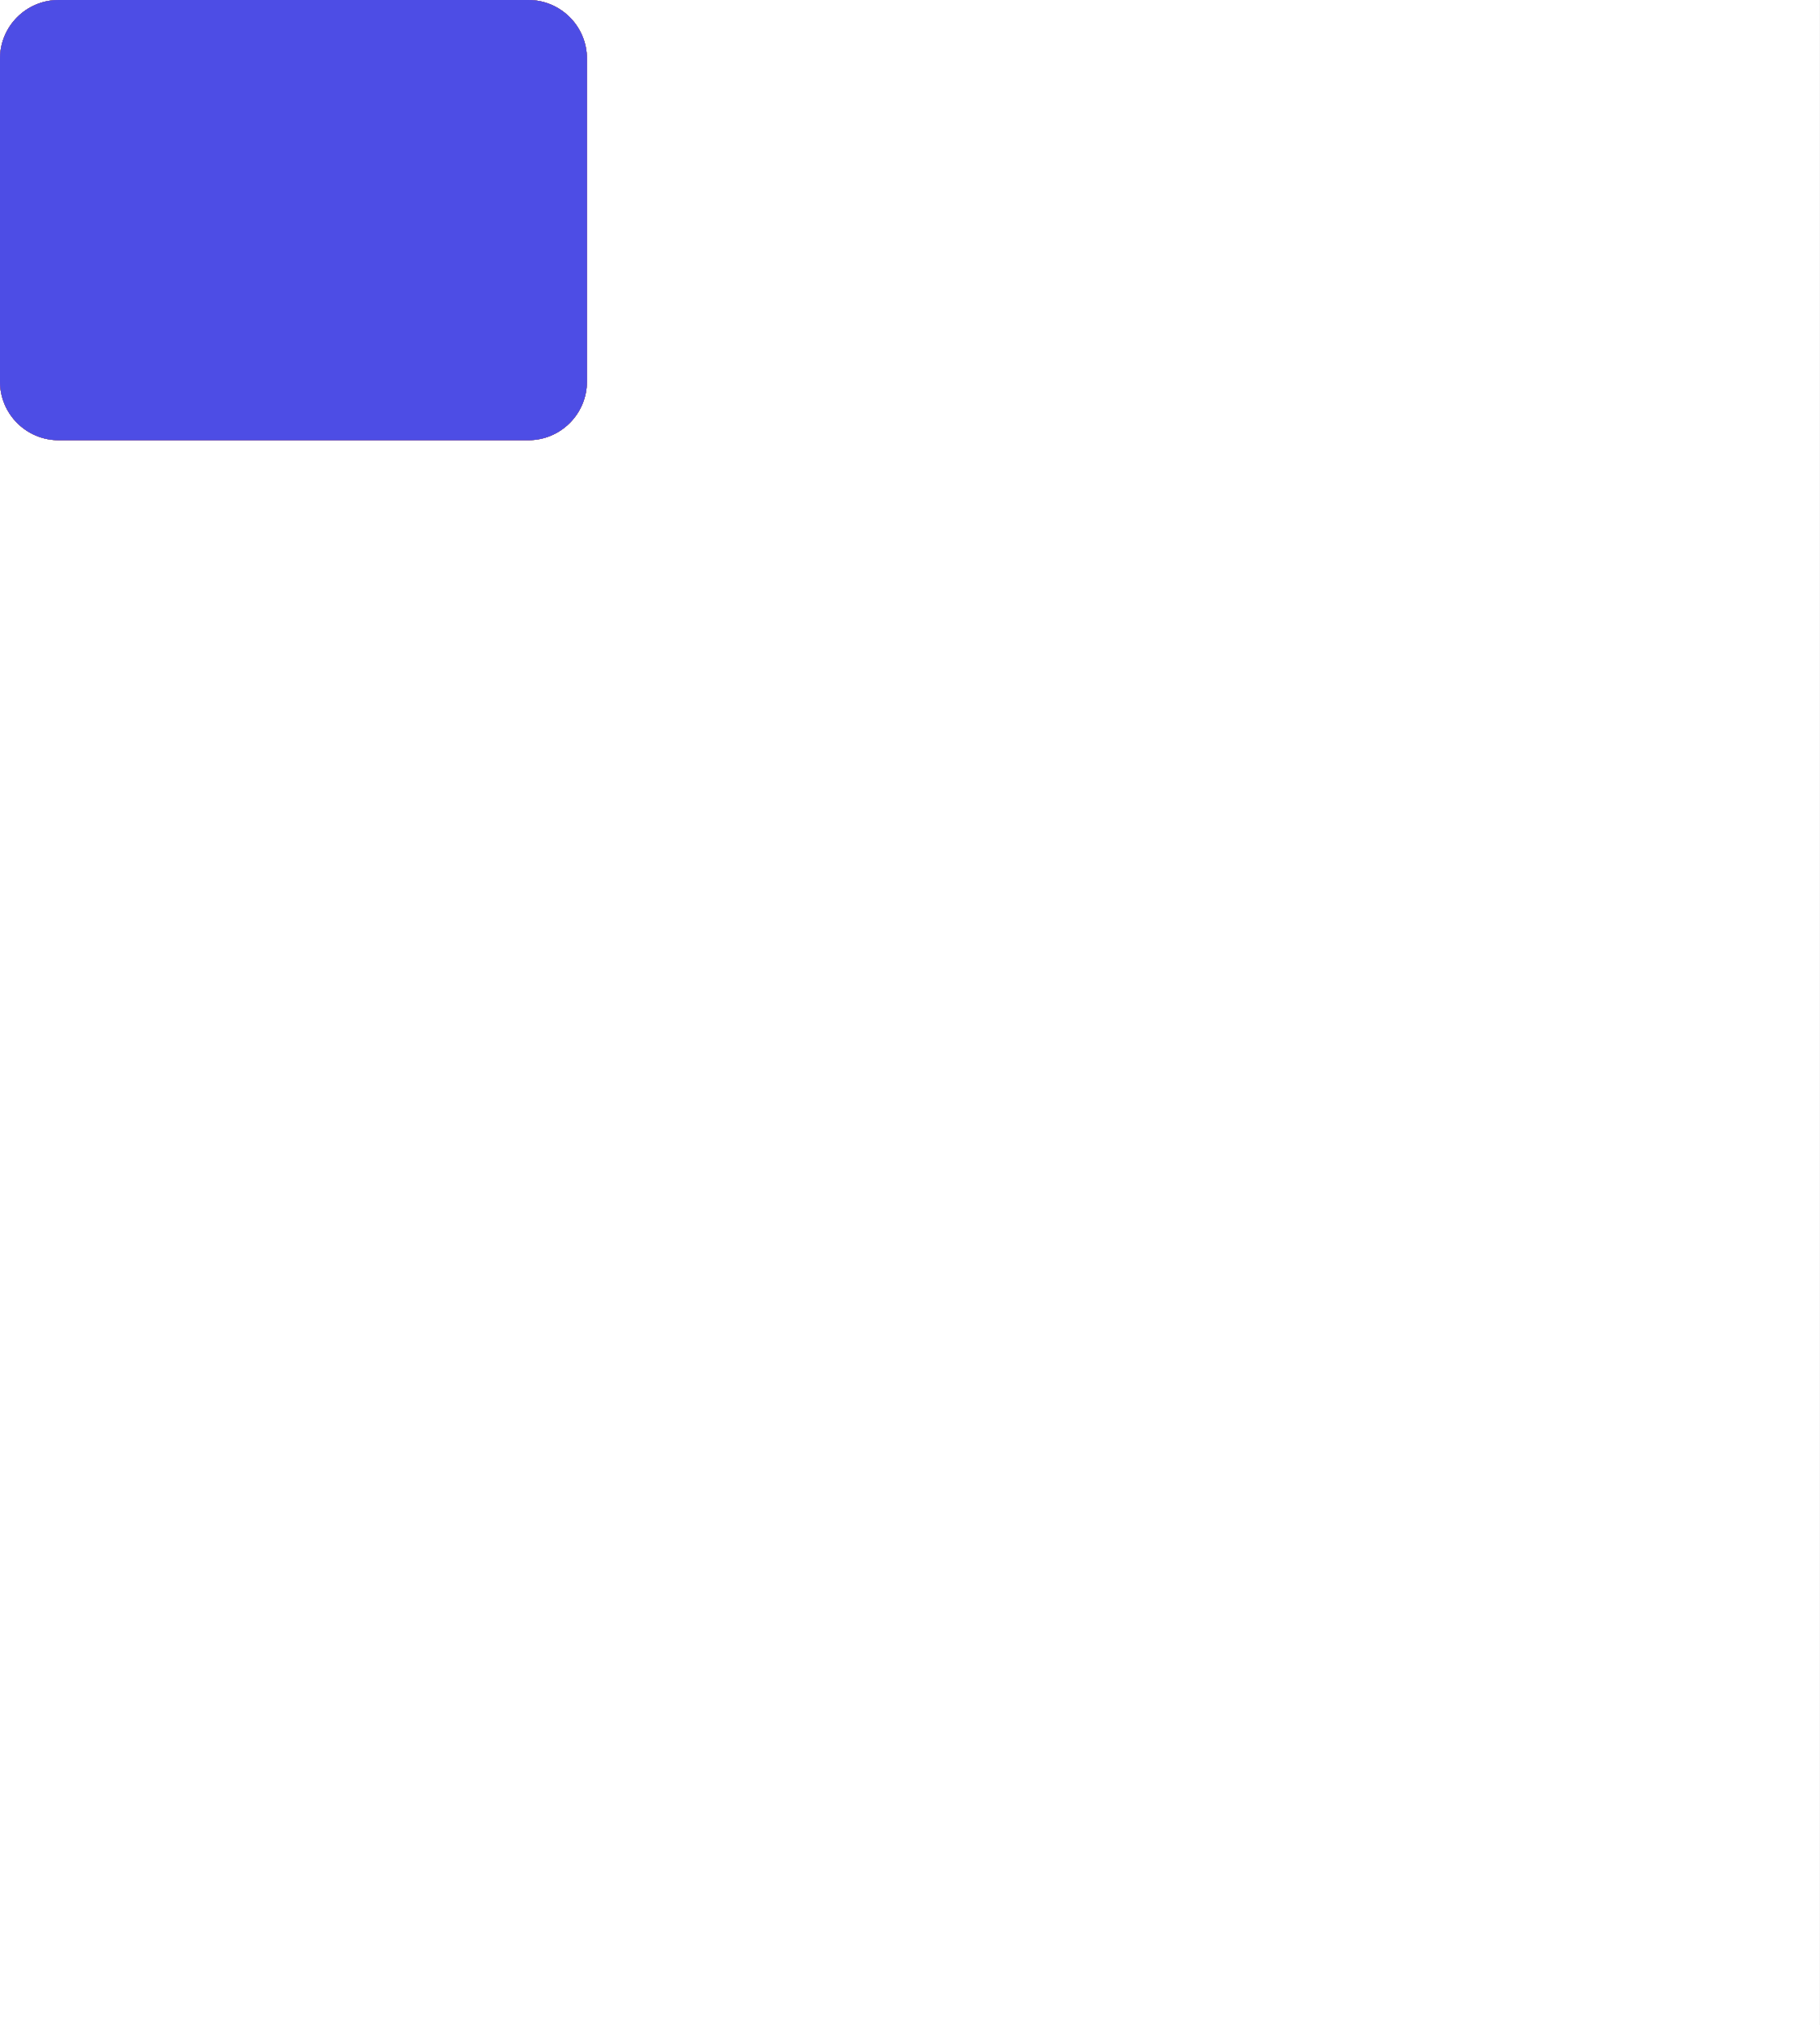
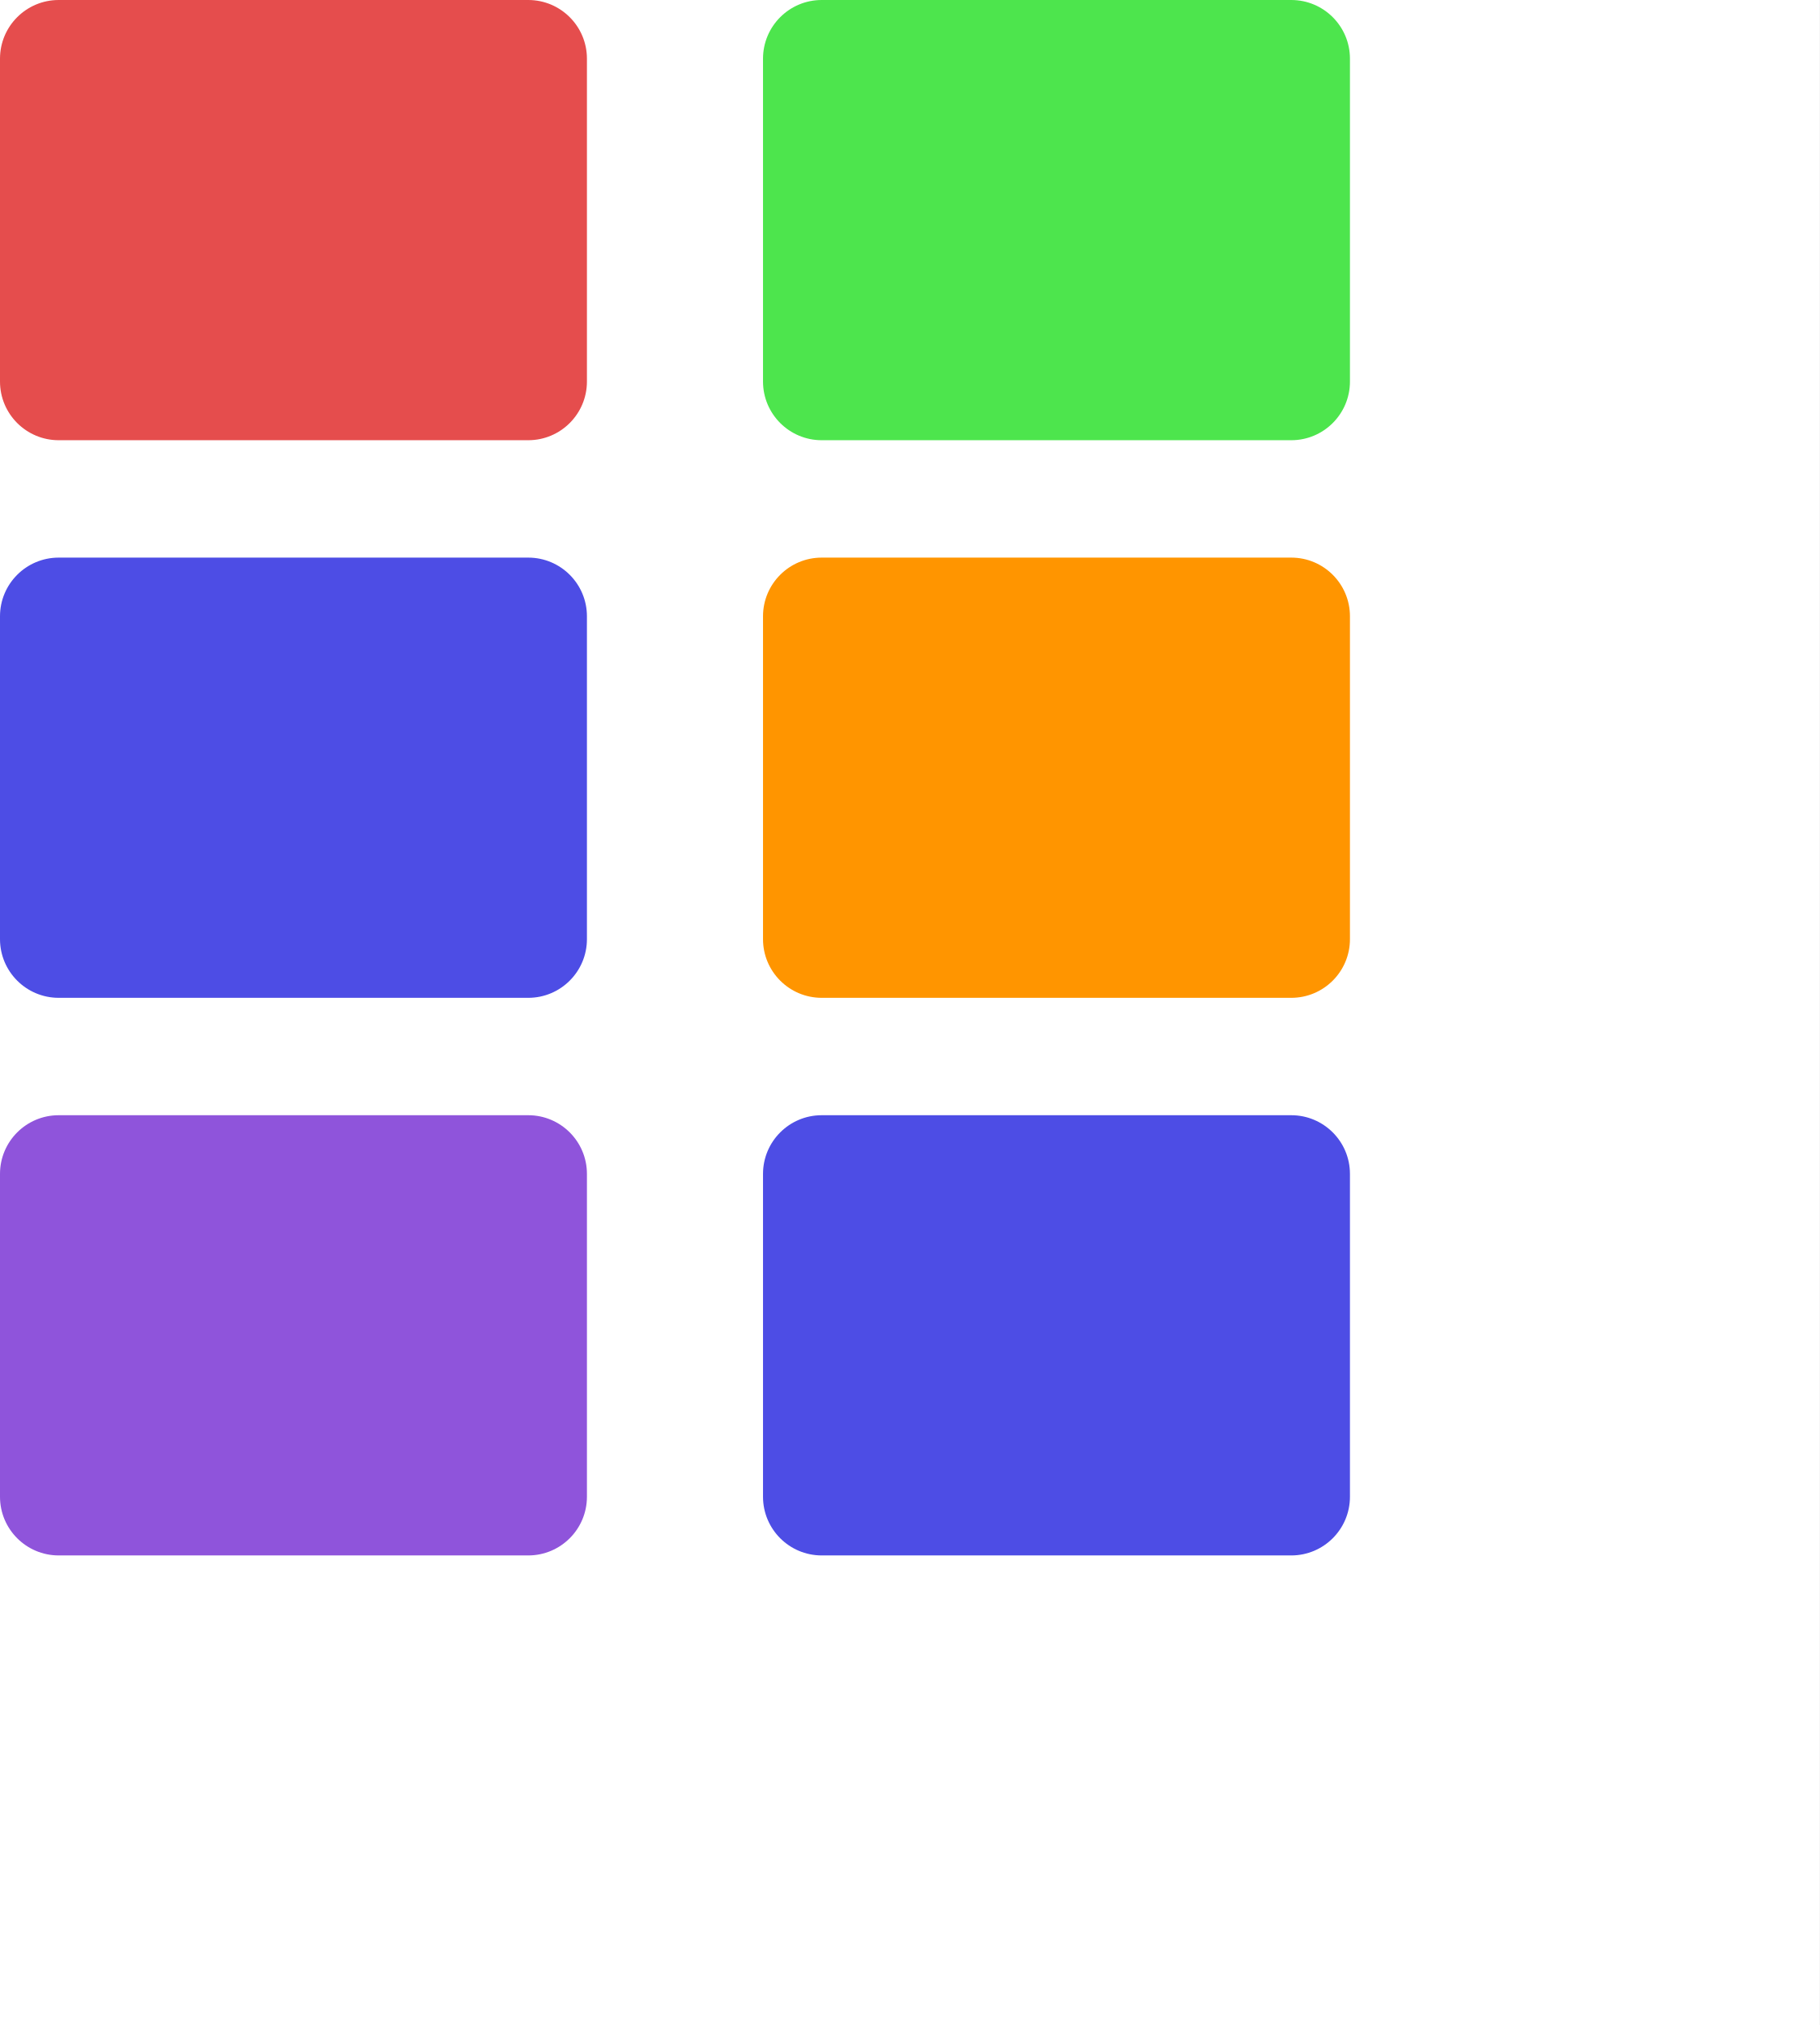
<svg xmlns="http://www.w3.org/2000/svg" width="124" height="138" viewBox="0 0 124 138" fill="none">
  <rect width="124" height="138" fill="white" />
  <rect width="40" height="30" rx="4" fill="#E54D4D" />
-   <rect width="40" height="30" rx="4" fill="#4DE54D" />
-   <rect width="40" height="30" rx="4" fill="#4D4DE5" />
-   <rect width="40" height="30" rx="4" fill="#FF9500" />
-   <rect width="40" height="30" rx="4" fill="#8F54DB" />
-   <rect width="40" height="30" rx="4" fill="#4D4DE5" />
+   <rect x="52" width="40" height="30" rx="4" fill="#4DE54D" />
+   <rect y="38" width="40" height="30" rx="4" fill="#4D4DE5" />
+   <rect x="52" y="38" width="40" height="30" rx="4" fill="#FF9500" />
+   <rect y="76" width="40" height="30" rx="4" fill="#8F54DB" />
+   <rect x="52" y="76" width="40" height="30" rx="4" fill="#4D4DE5" />
</svg>
